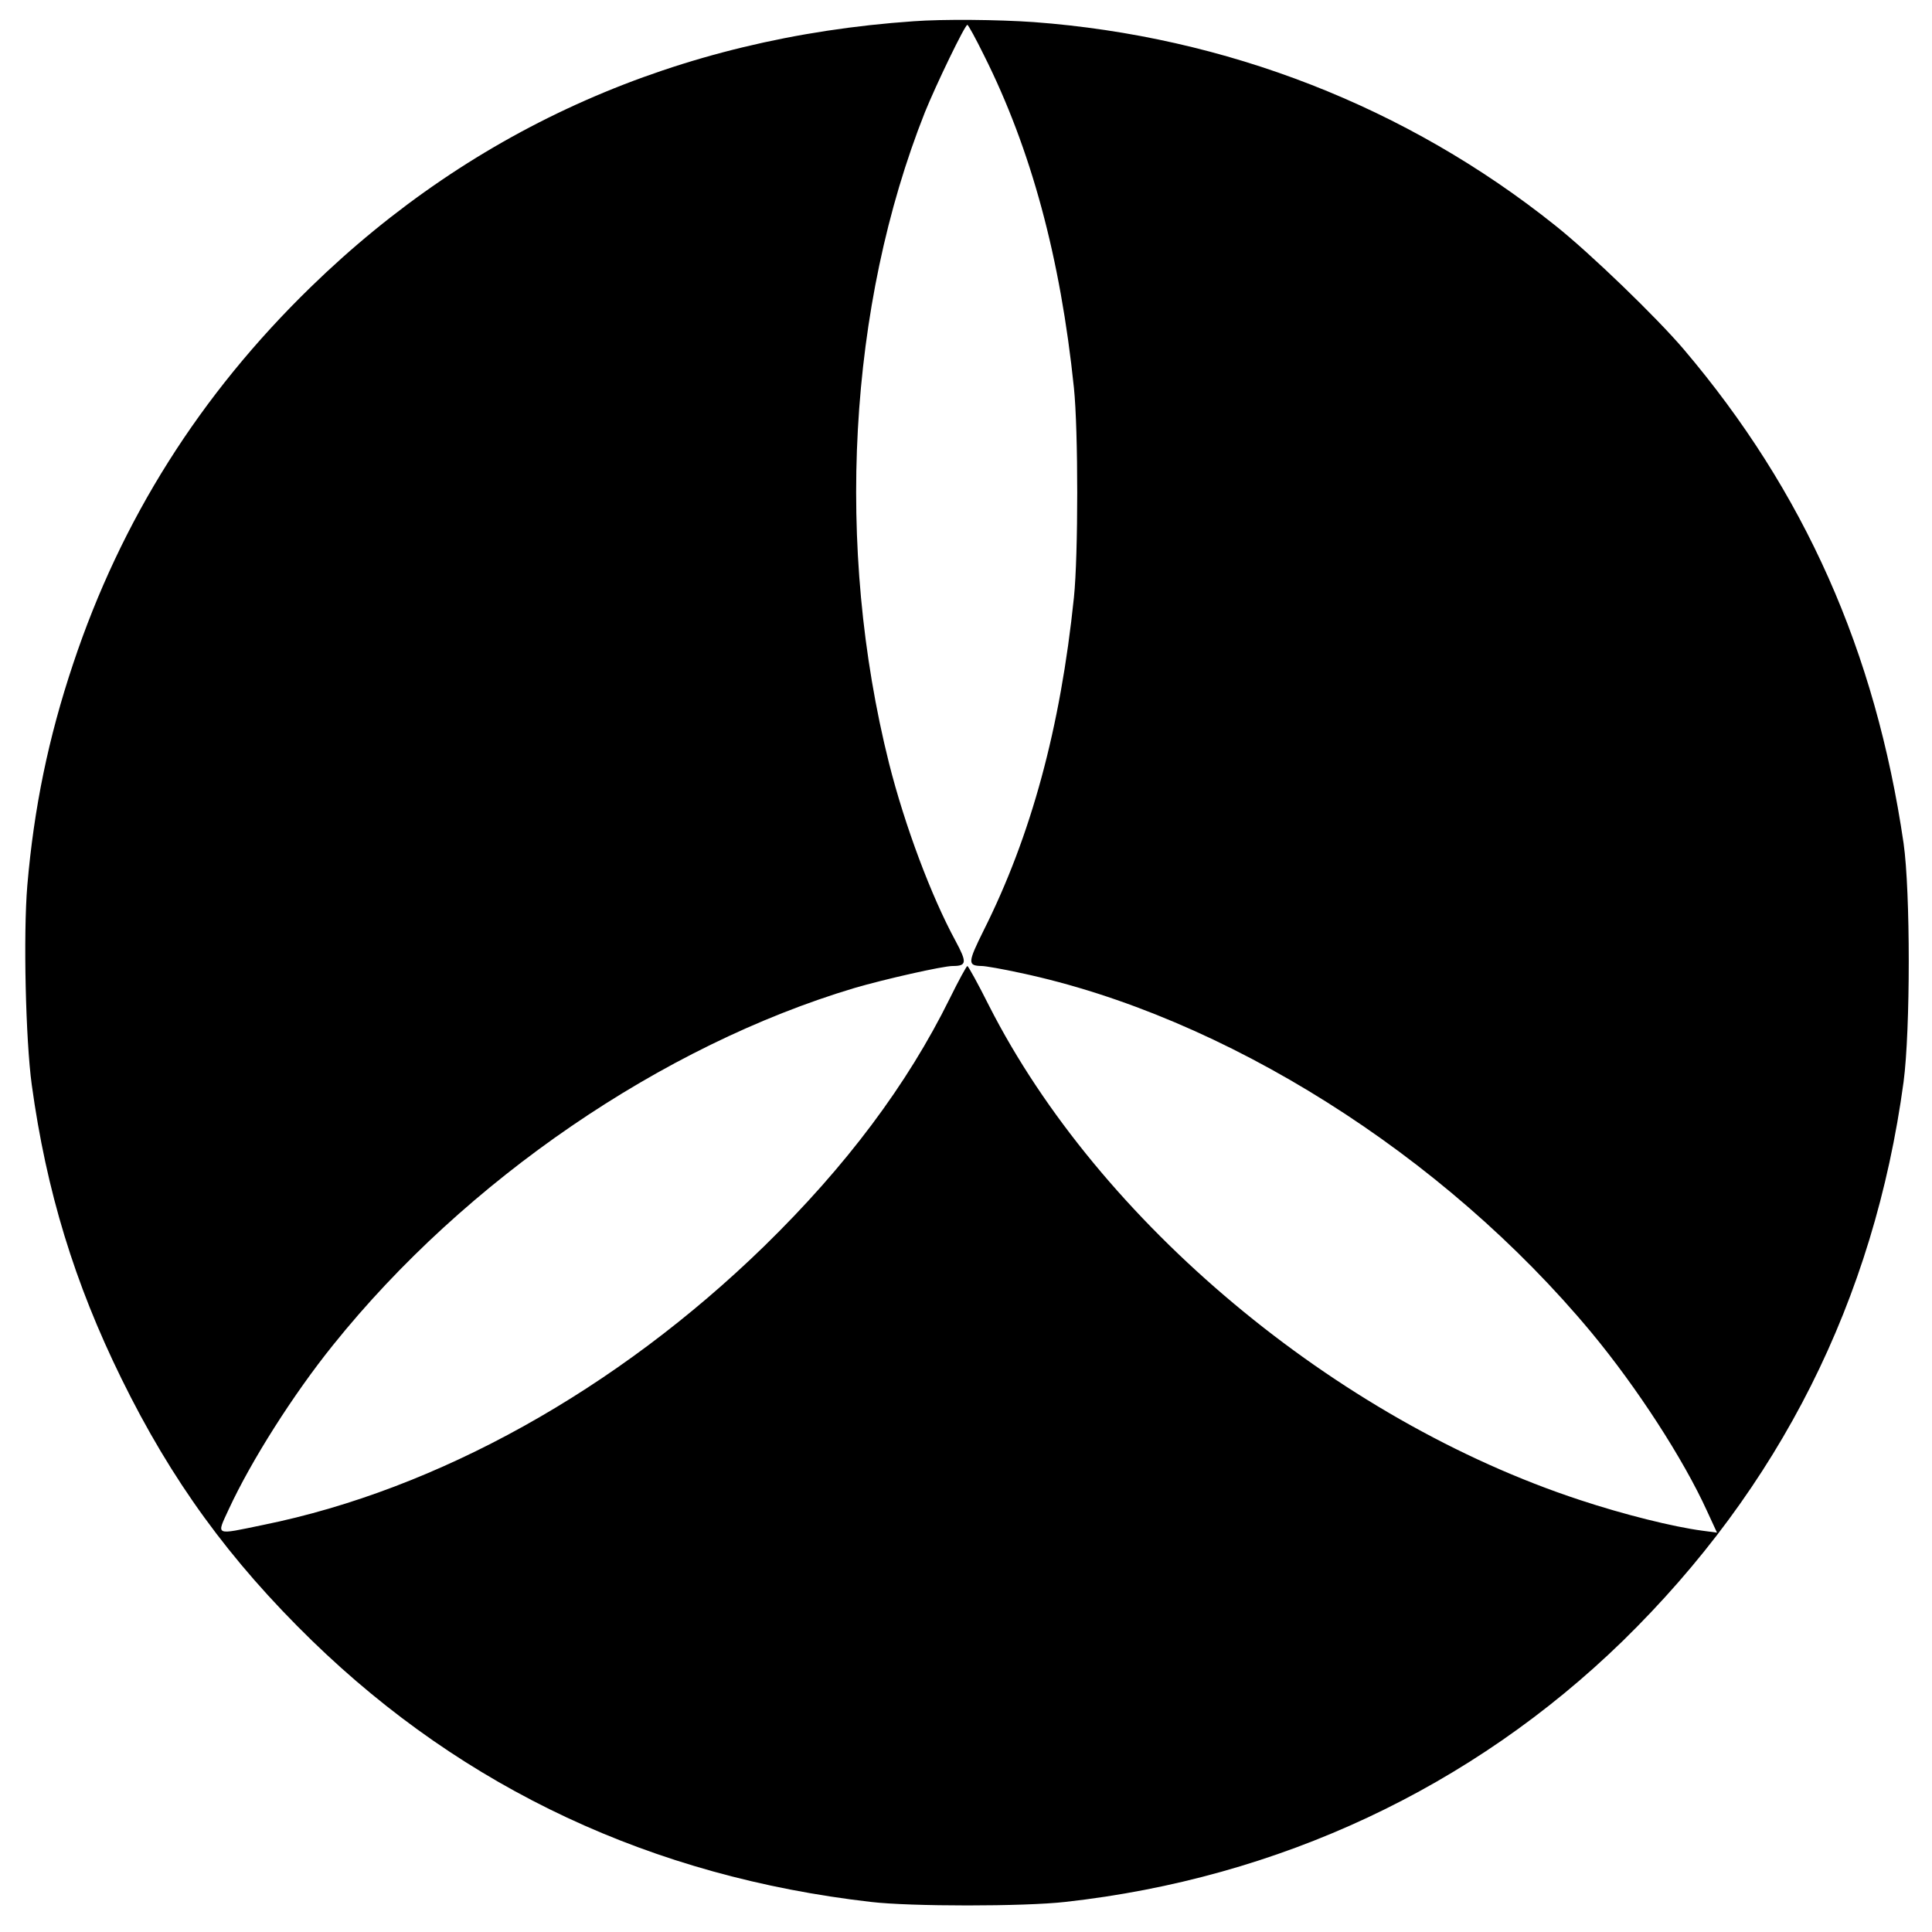
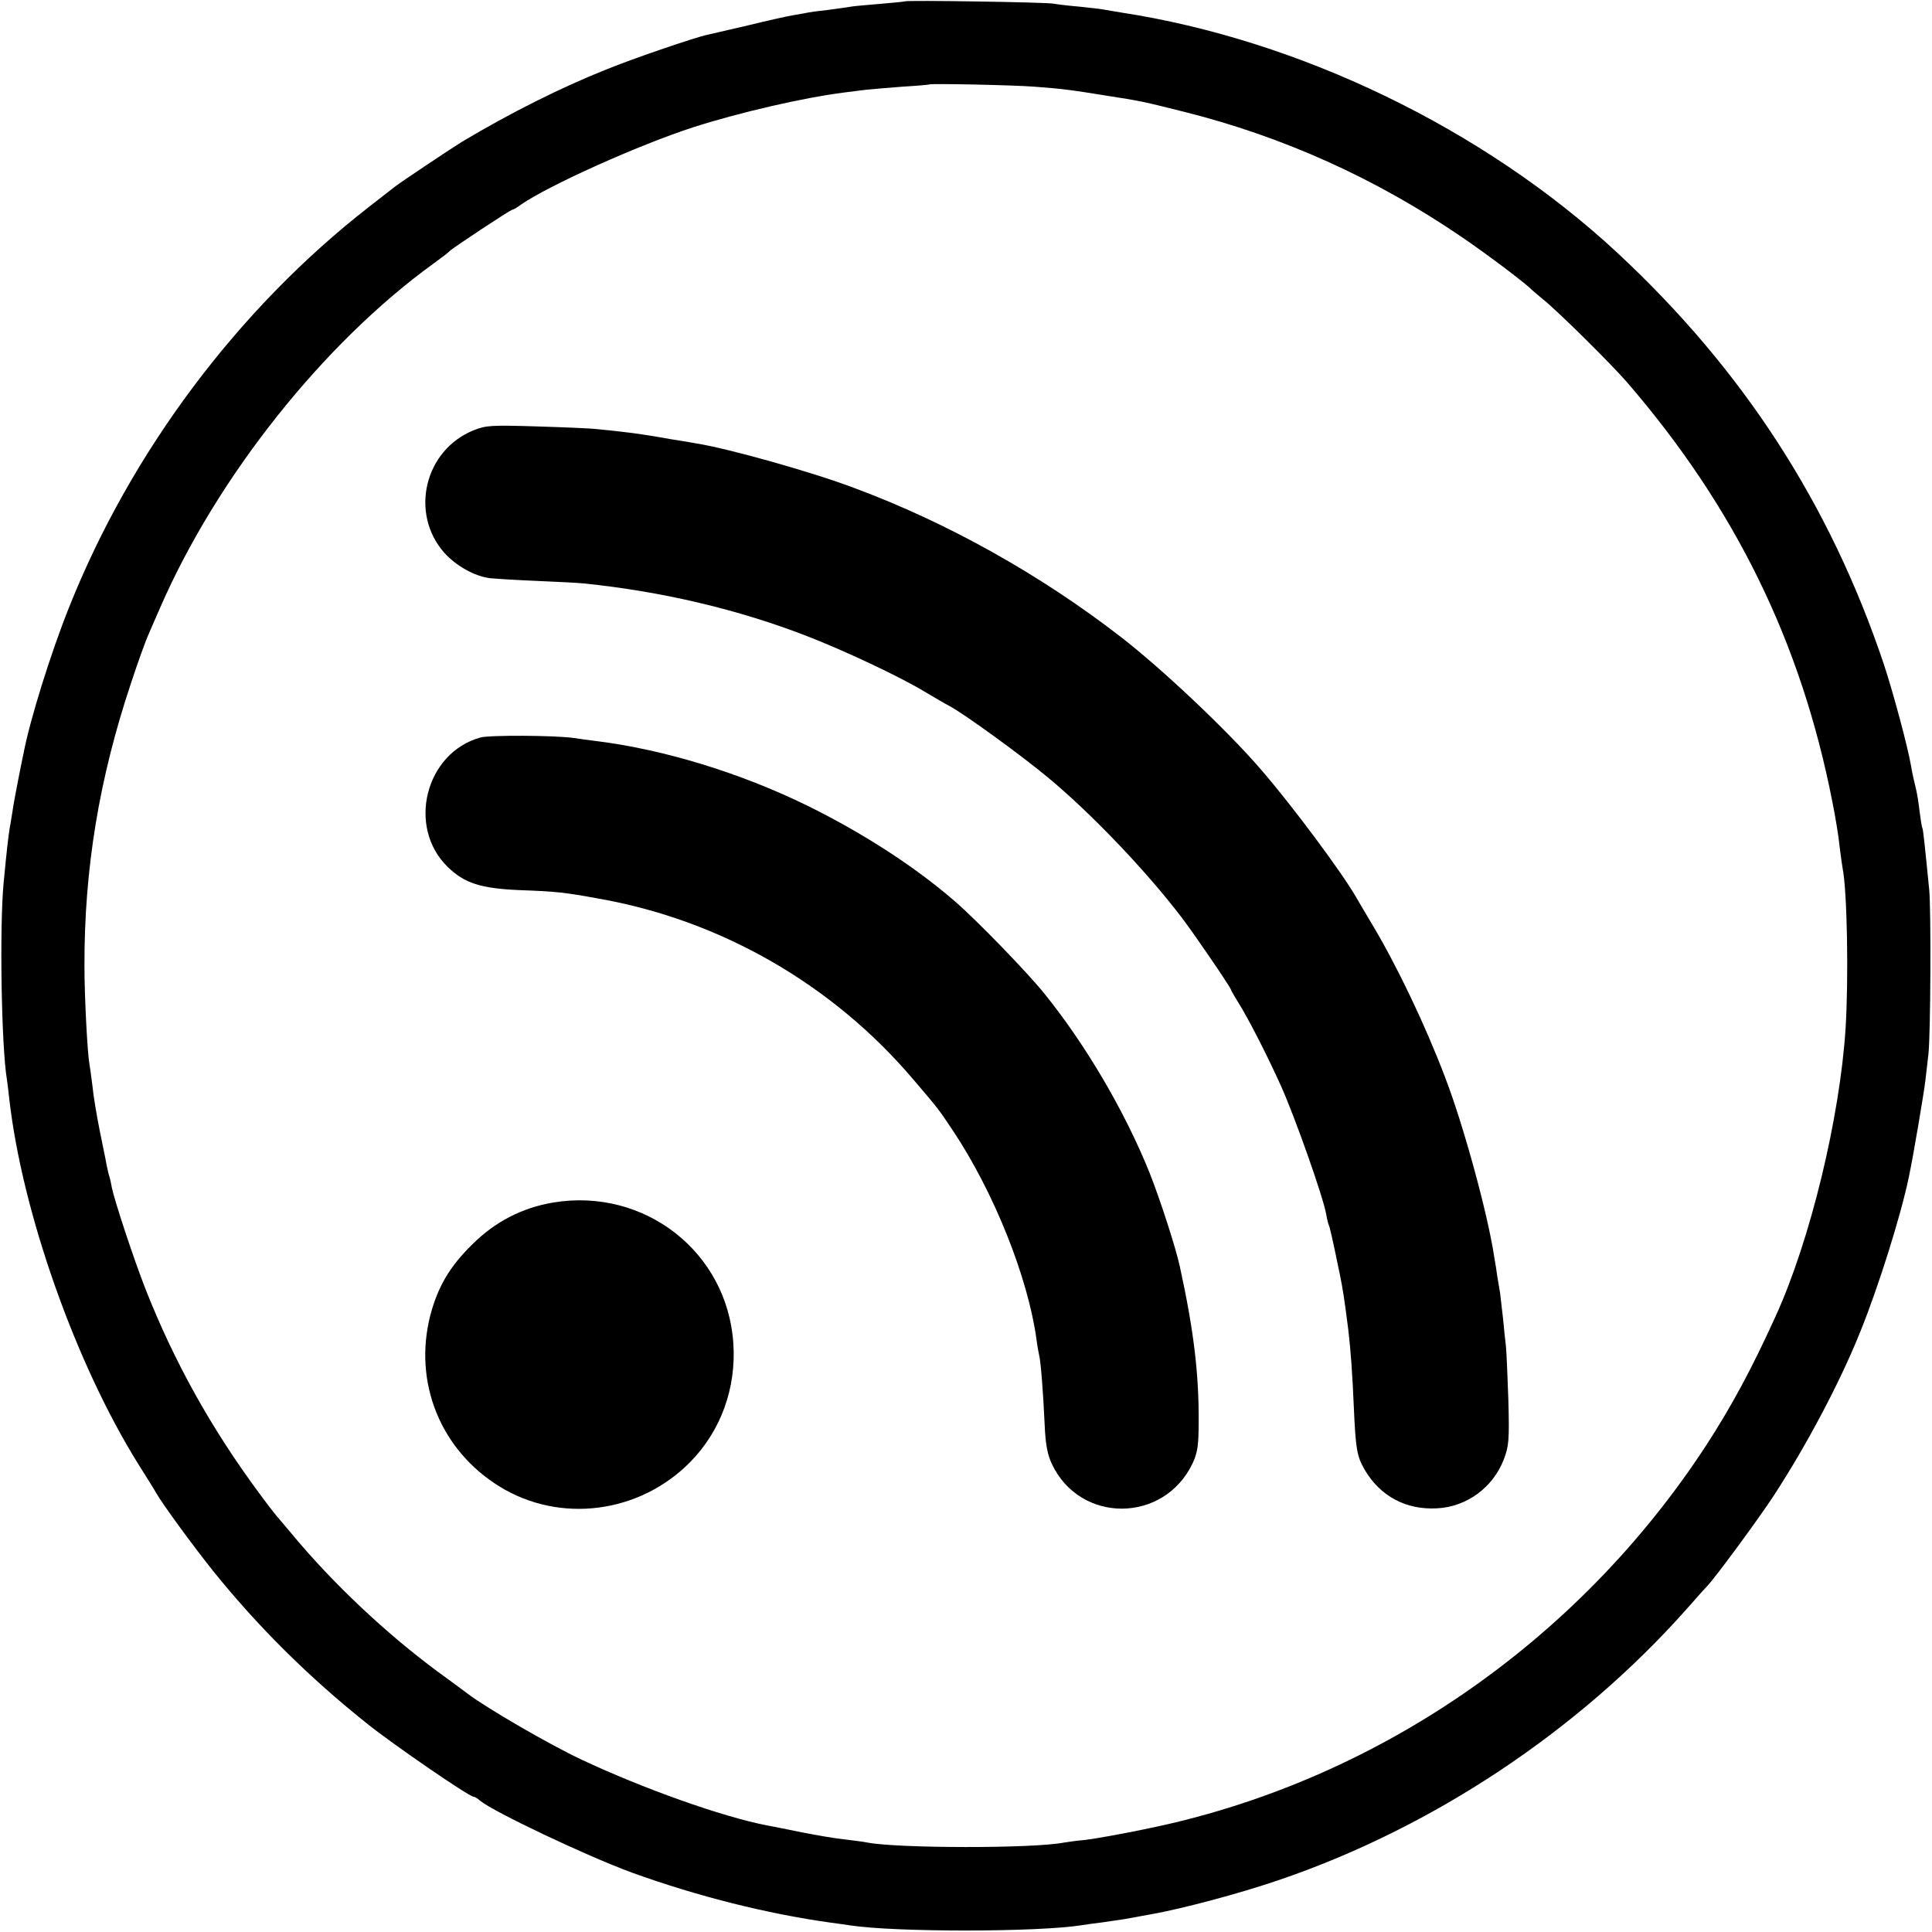
<svg xmlns="http://www.w3.org/2000/svg" version="1.0" width="700pt" height="700pt" viewBox="0 0 700 700" preserveAspectRatio="xMidYMid meet">
  <g transform="translate(0,700) scale(0.1,-0.1)" fill="#000000" stroke="none">
-     <path d="M3310 6923 c-852 -59 -1589 -384 -2184 -963 -402 -391 -687 -843 -861 -1365 -90 -269 -142 -523 -166 -803 -15 -178 -6 -561 16 -722 53 -386 155 -719 325 -1065 181 -369 391 -658 691 -950 553 -537 1233 -855 2024 -946 142 -17 557 -17 705 0 774 86 1473 414 2019 945 569 556 911 1235 1018 2026 25 189 25 690 0 865 -102 696 -359 1274 -797 1790 -99 116 -338 347 -465 448 -538 430 -1192 685 -1890 737 -129 9 -327 11 -435 3z m255 -123 c171 -341 277 -733 326 -1205 16 -155 16 -605 0 -760 -49 -473 -155 -863 -327 -1206 -58 -117 -59 -128 -7 -129 13 0 76 -11 140 -25 739 -157 1533 -658 2069 -1303 165 -199 333 -458 419 -647 l36 -78 -53 7 c-106 14 -286 59 -443 111 -886 291 -1743 1008 -2141 1790 -40 80 -76 145 -79 145 -3 0 -32 -53 -64 -118 -154 -312 -375 -607 -672 -897 -534 -520 -1184 -882 -1815 -1010 -179 -37 -170 -41 -125 57 81 175 233 415 378 595 480 598 1193 1085 1888 1293 109 32 321 80 357 80 51 0 52 13 10 91 -88 162 -184 418 -241 644 -196 783 -148 1657 130 2358 40 99 145 317 154 317 3 0 30 -49 60 -110z" />
+     <path d="M3278 6995 c-1 -1 -42 -5 -89 -9 -47 -4 -95 -8 -105 -10 -10 -2 -48 -7 -84 -12 -36 -4 -67 -8 -70 -9 -3 -1 -25 -5 -50 -9 -25 -4 -101 -21 -170 -38 -69 -16 -135 -31 -147 -34 -40 -8 -264 -84 -367 -126 -163 -65 -345 -156 -521 -261 -30 -18 -228 -150 -245 -164 -8 -6 -51 -40 -95 -74 -472 -368 -860 -885 -1085 -1450 -66 -165 -142 -408 -165 -530 -3 -13 -12 -58 -20 -99 -8 -41 -17 -89 -19 -105 -3 -17 -7 -46 -11 -66 -6 -40 -10 -74 -22 -199 -15 -162 -8 -591 12 -711 2 -13 6 -46 9 -74 47 -408 239 -953 466 -1318 30 -48 60 -95 65 -105 24 -42 133 -191 208 -285 163 -202 344 -382 557 -552 92 -74 370 -265 386 -265 4 0 15 -6 23 -14 48 -40 387 -201 551 -261 238 -86 490 -149 719 -181 25 -3 57 -8 71 -10 163 -25 682 -25 842 1 13 2 46 7 73 10 71 10 87 13 115 18 14 3 43 8 65 12 115 21 314 74 455 122 558 189 1087 540 1480 982 36 41 70 79 76 85 29 30 185 242 240 326 120 184 241 412 315 597 66 163 147 422 175 558 16 75 54 300 60 350 4 33 9 76 11 95 8 71 10 517 3 595 -17 172 -22 220 -25 225 -2 3 -6 30 -10 60 -3 30 -10 71 -15 90 -5 19 -12 51 -15 70 -12 72 -65 269 -100 375 -195 580 -510 1066 -966 1490 -483 448 -1151 771 -1799 870 -25 4 -54 9 -65 11 -10 2 -49 6 -85 10 -36 3 -78 8 -95 11 -33 5 -531 13 -537 8z m469 -309 c95 -7 136 -12 258 -32 130 -20 137 -22 285 -59 359 -90 694 -241 1005 -453 93 -63 237 -172 255 -192 3 -3 21 -18 40 -34 53 -42 248 -235 305 -301 392 -454 631 -943 744 -1520 11 -55 23 -127 26 -160 4 -33 9 -69 11 -80 17 -85 22 -399 11 -580 -21 -326 -128 -769 -254 -1045 -86 -189 -158 -323 -250 -465 -469 -720 -1210 -1227 -2038 -1393 -82 -17 -177 -34 -210 -38 -33 -3 -69 -8 -80 -10 -111 -22 -603 -21 -712 0 -12 3 -48 7 -79 11 -32 3 -103 15 -158 26 -56 11 -112 23 -126 25 -162 31 -451 134 -674 239 -117 55 -344 187 -411 238 -5 4 -55 41 -110 81 -189 140 -381 321 -530 501 -28 33 -52 62 -55 65 -3 3 -31 39 -61 80 -174 235 -308 476 -412 740 -43 110 -112 319 -122 368 -2 13 -6 31 -9 40 -3 9 -7 28 -10 42 -2 14 -14 70 -25 125 -11 55 -23 127 -26 160 -4 33 -9 69 -11 80 -7 37 -18 239 -18 355 -1 351 53 679 169 1026 24 73 52 151 63 175 10 24 30 69 43 99 206 472 591 957 991 1246 29 21 55 41 58 45 8 9 219 149 226 149 3 0 18 8 32 19 102 70 424 215 624 280 165 53 398 107 548 126 25 3 61 8 80 10 19 2 78 7 130 11 52 3 96 7 97 8 5 4 300 -2 380 -8z" />
+     <path d="M1716 5441 c-178 -72 -232 -300 -107 -443 44 -49 111 -86 167 -93 22 -2 100 -7 174 -10 74 -3 149 -7 166 -9 283 -29 558 -94 806 -190 137 -53 339 -148 428 -202 36 -21 76 -45 90 -52 50 -26 261 -179 357 -259 159 -132 357 -340 485 -508 50 -66 178 -254 178 -261 0 -2 11 -21 24 -42 39 -62 105 -191 157 -306 50 -111 153 -402 164 -465 3 -19 8 -37 10 -41 3 -6 13 -48 41 -185 9 -45 15 -81 29 -192 9 -76 15 -161 20 -278 7 -157 11 -181 40 -231 56 -95 149 -145 261 -139 107 5 203 75 242 176 19 49 21 70 17 219 -3 91 -7 179 -9 195 -2 17 -7 60 -10 96 -4 36 -9 79 -11 95 -3 16 -7 43 -10 59 -2 17 -7 48 -11 70 -23 155 -112 481 -179 654 -71 187 -173 400 -260 546 -26 44 -53 89 -59 100 -51 90 -232 334 -350 470 -122 141 -356 362 -506 478 -291 225 -626 413 -965 539 -156 59 -457 143 -570 161 -16 3 -57 10 -90 15 -79 14 -130 22 -185 28 -25 3 -63 7 -85 9 -22 3 -121 7 -220 10 -164 5 -184 4 -229 -14z" />
+     <path d="M1741 4328 c-200 -55 -268 -325 -118 -470 60 -58 119 -77 258 -83 136 -5 163 -8 289 -31 442 -78 847 -311 1139 -655 93 -109 92 -108 144 -186 149 -224 271 -531 302 -753 3 -25 8 -52 10 -60 6 -22 15 -140 20 -252 3 -71 10 -108 26 -142 102 -217 406 -216 510 2 18 39 22 65 22 152 1 172 -18 332 -68 560 -14 67 -73 248 -110 341 -89 221 -230 462 -381 649 -63 78 -243 264 -325 335 -143 124 -331 246 -534 346 -243 119 -521 204 -765 234 -25 3 -61 8 -80 11 -70 10 -306 11 -339 2z" />
+     <path d="M2004 2643 c-112 -19 -210 -69 -293 -152 -82 -80 -125 -154 -152 -257 -62 -243 37 -488 251 -620 219 -135 507 -98 691 89 111 113 167 268 156 430 -22 331 -322 565 -653 510z" />
  </g>
</svg>
